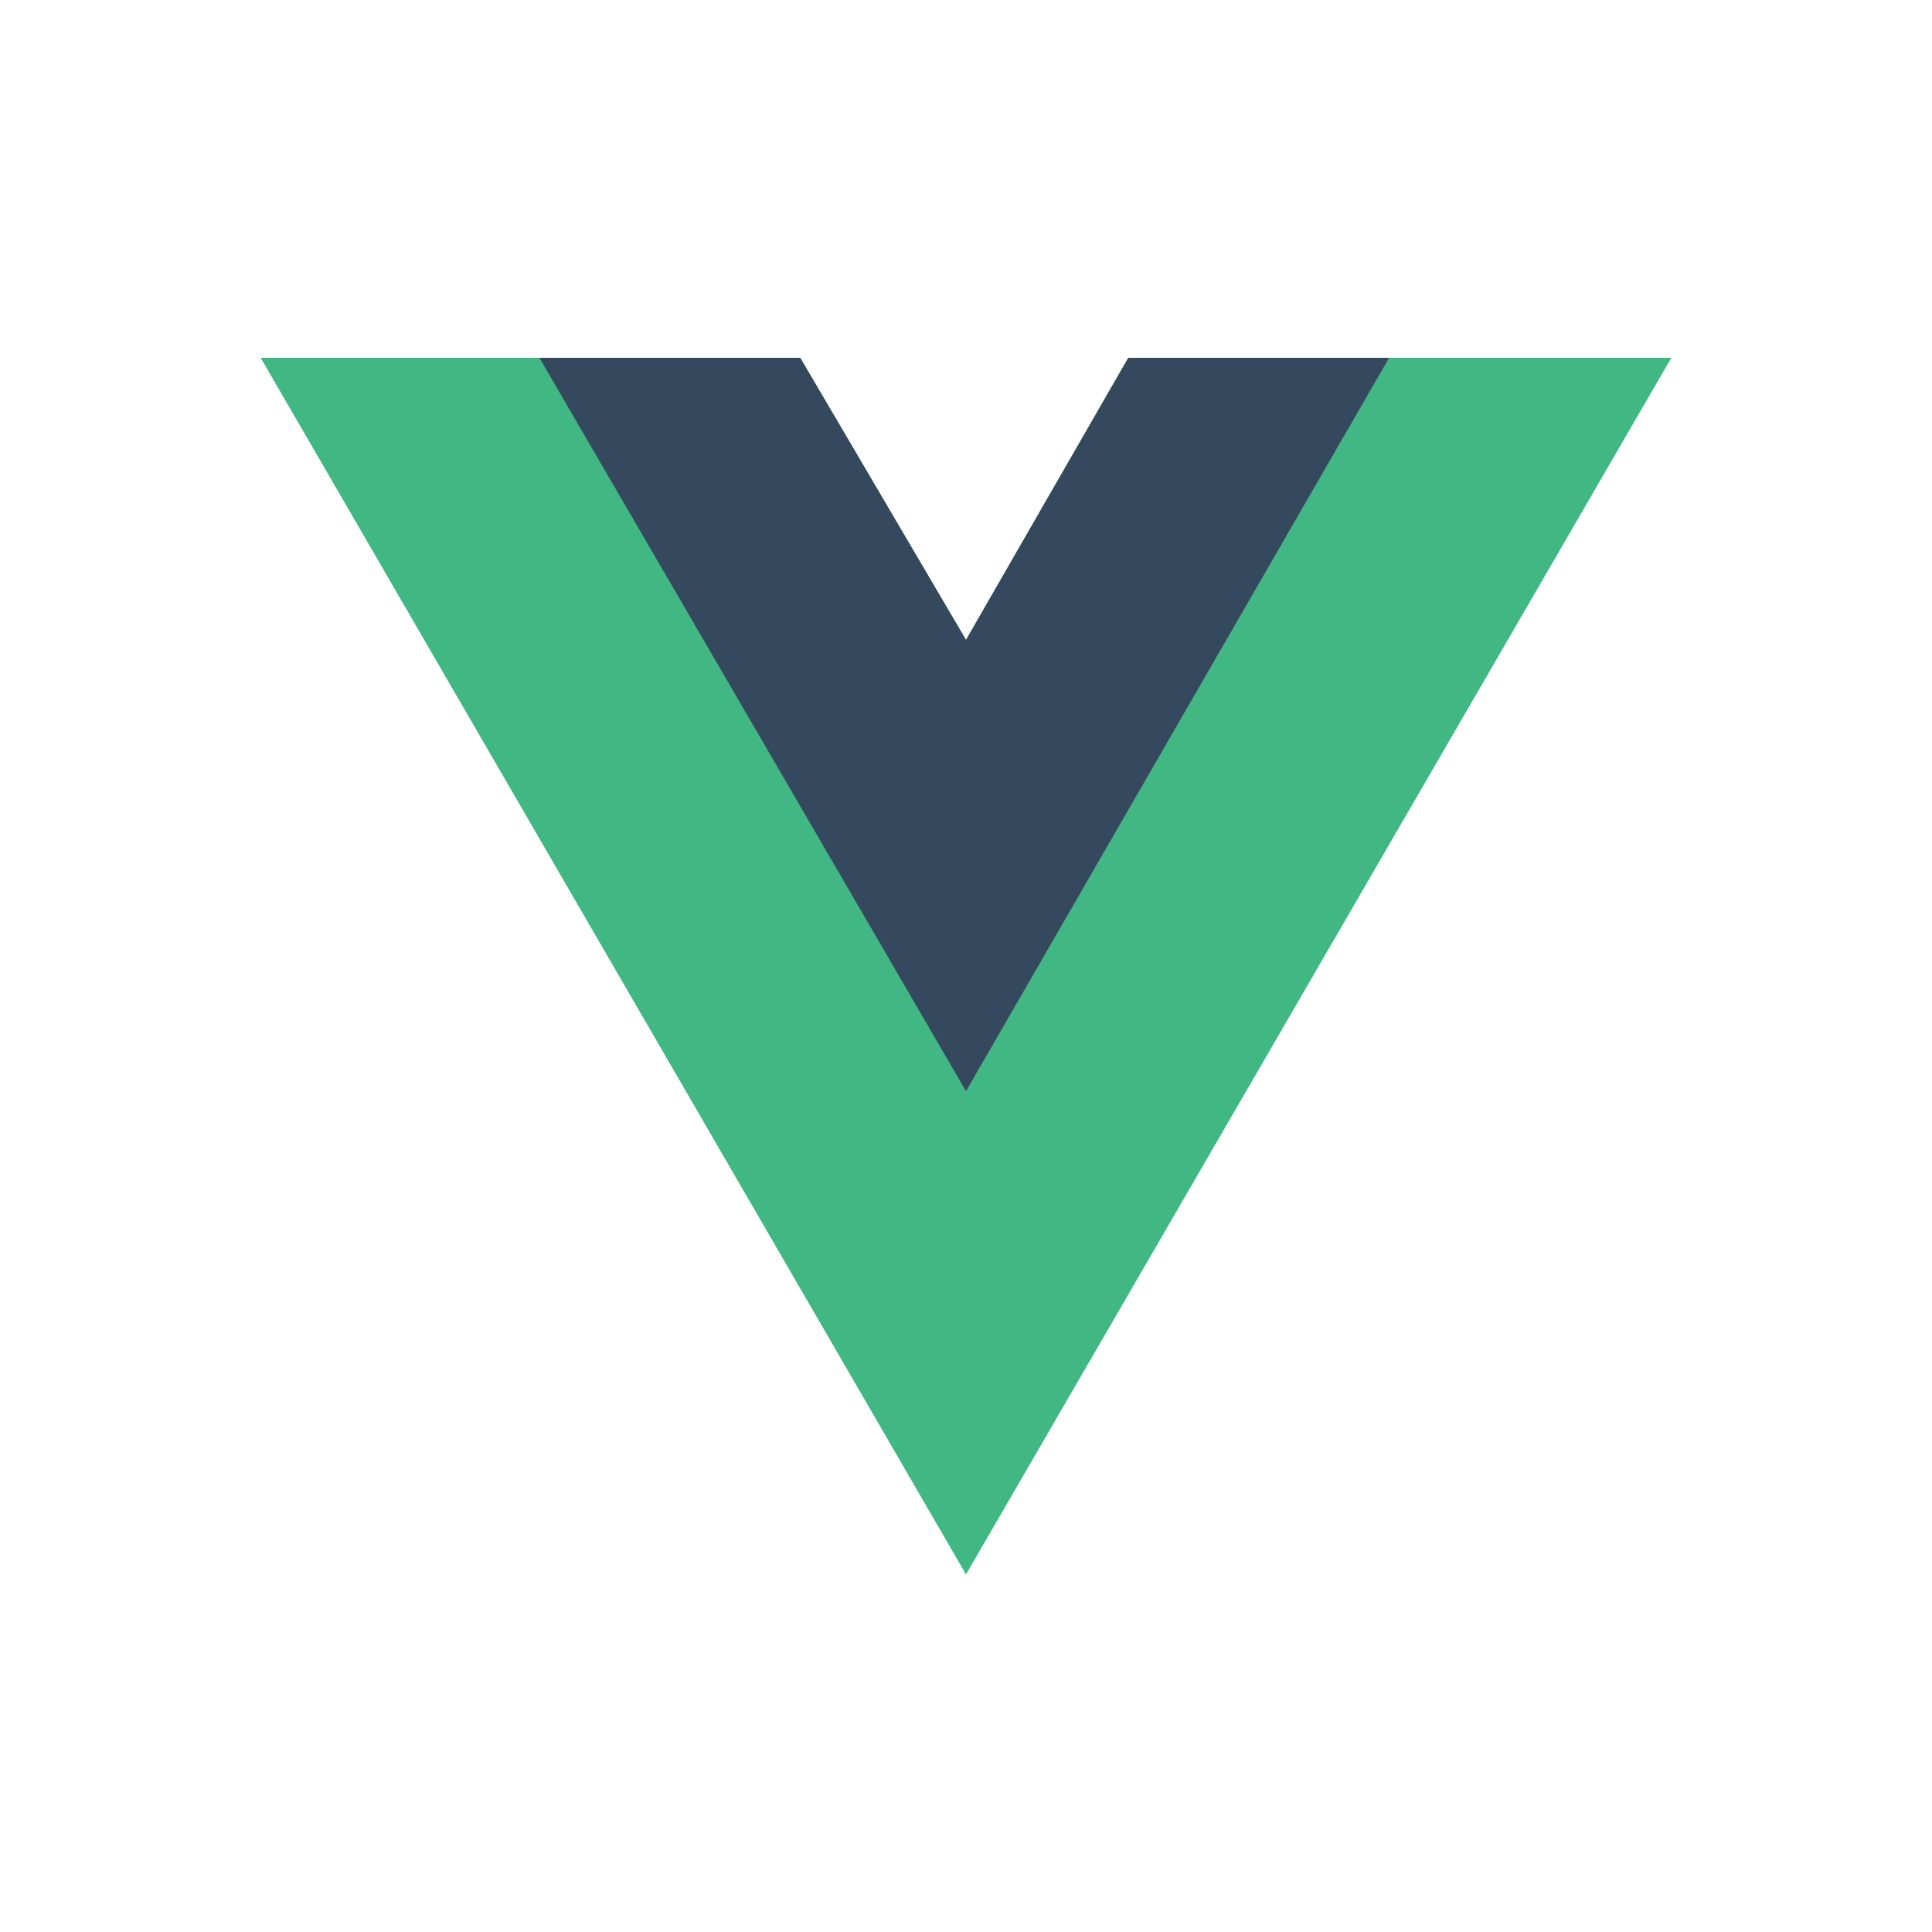
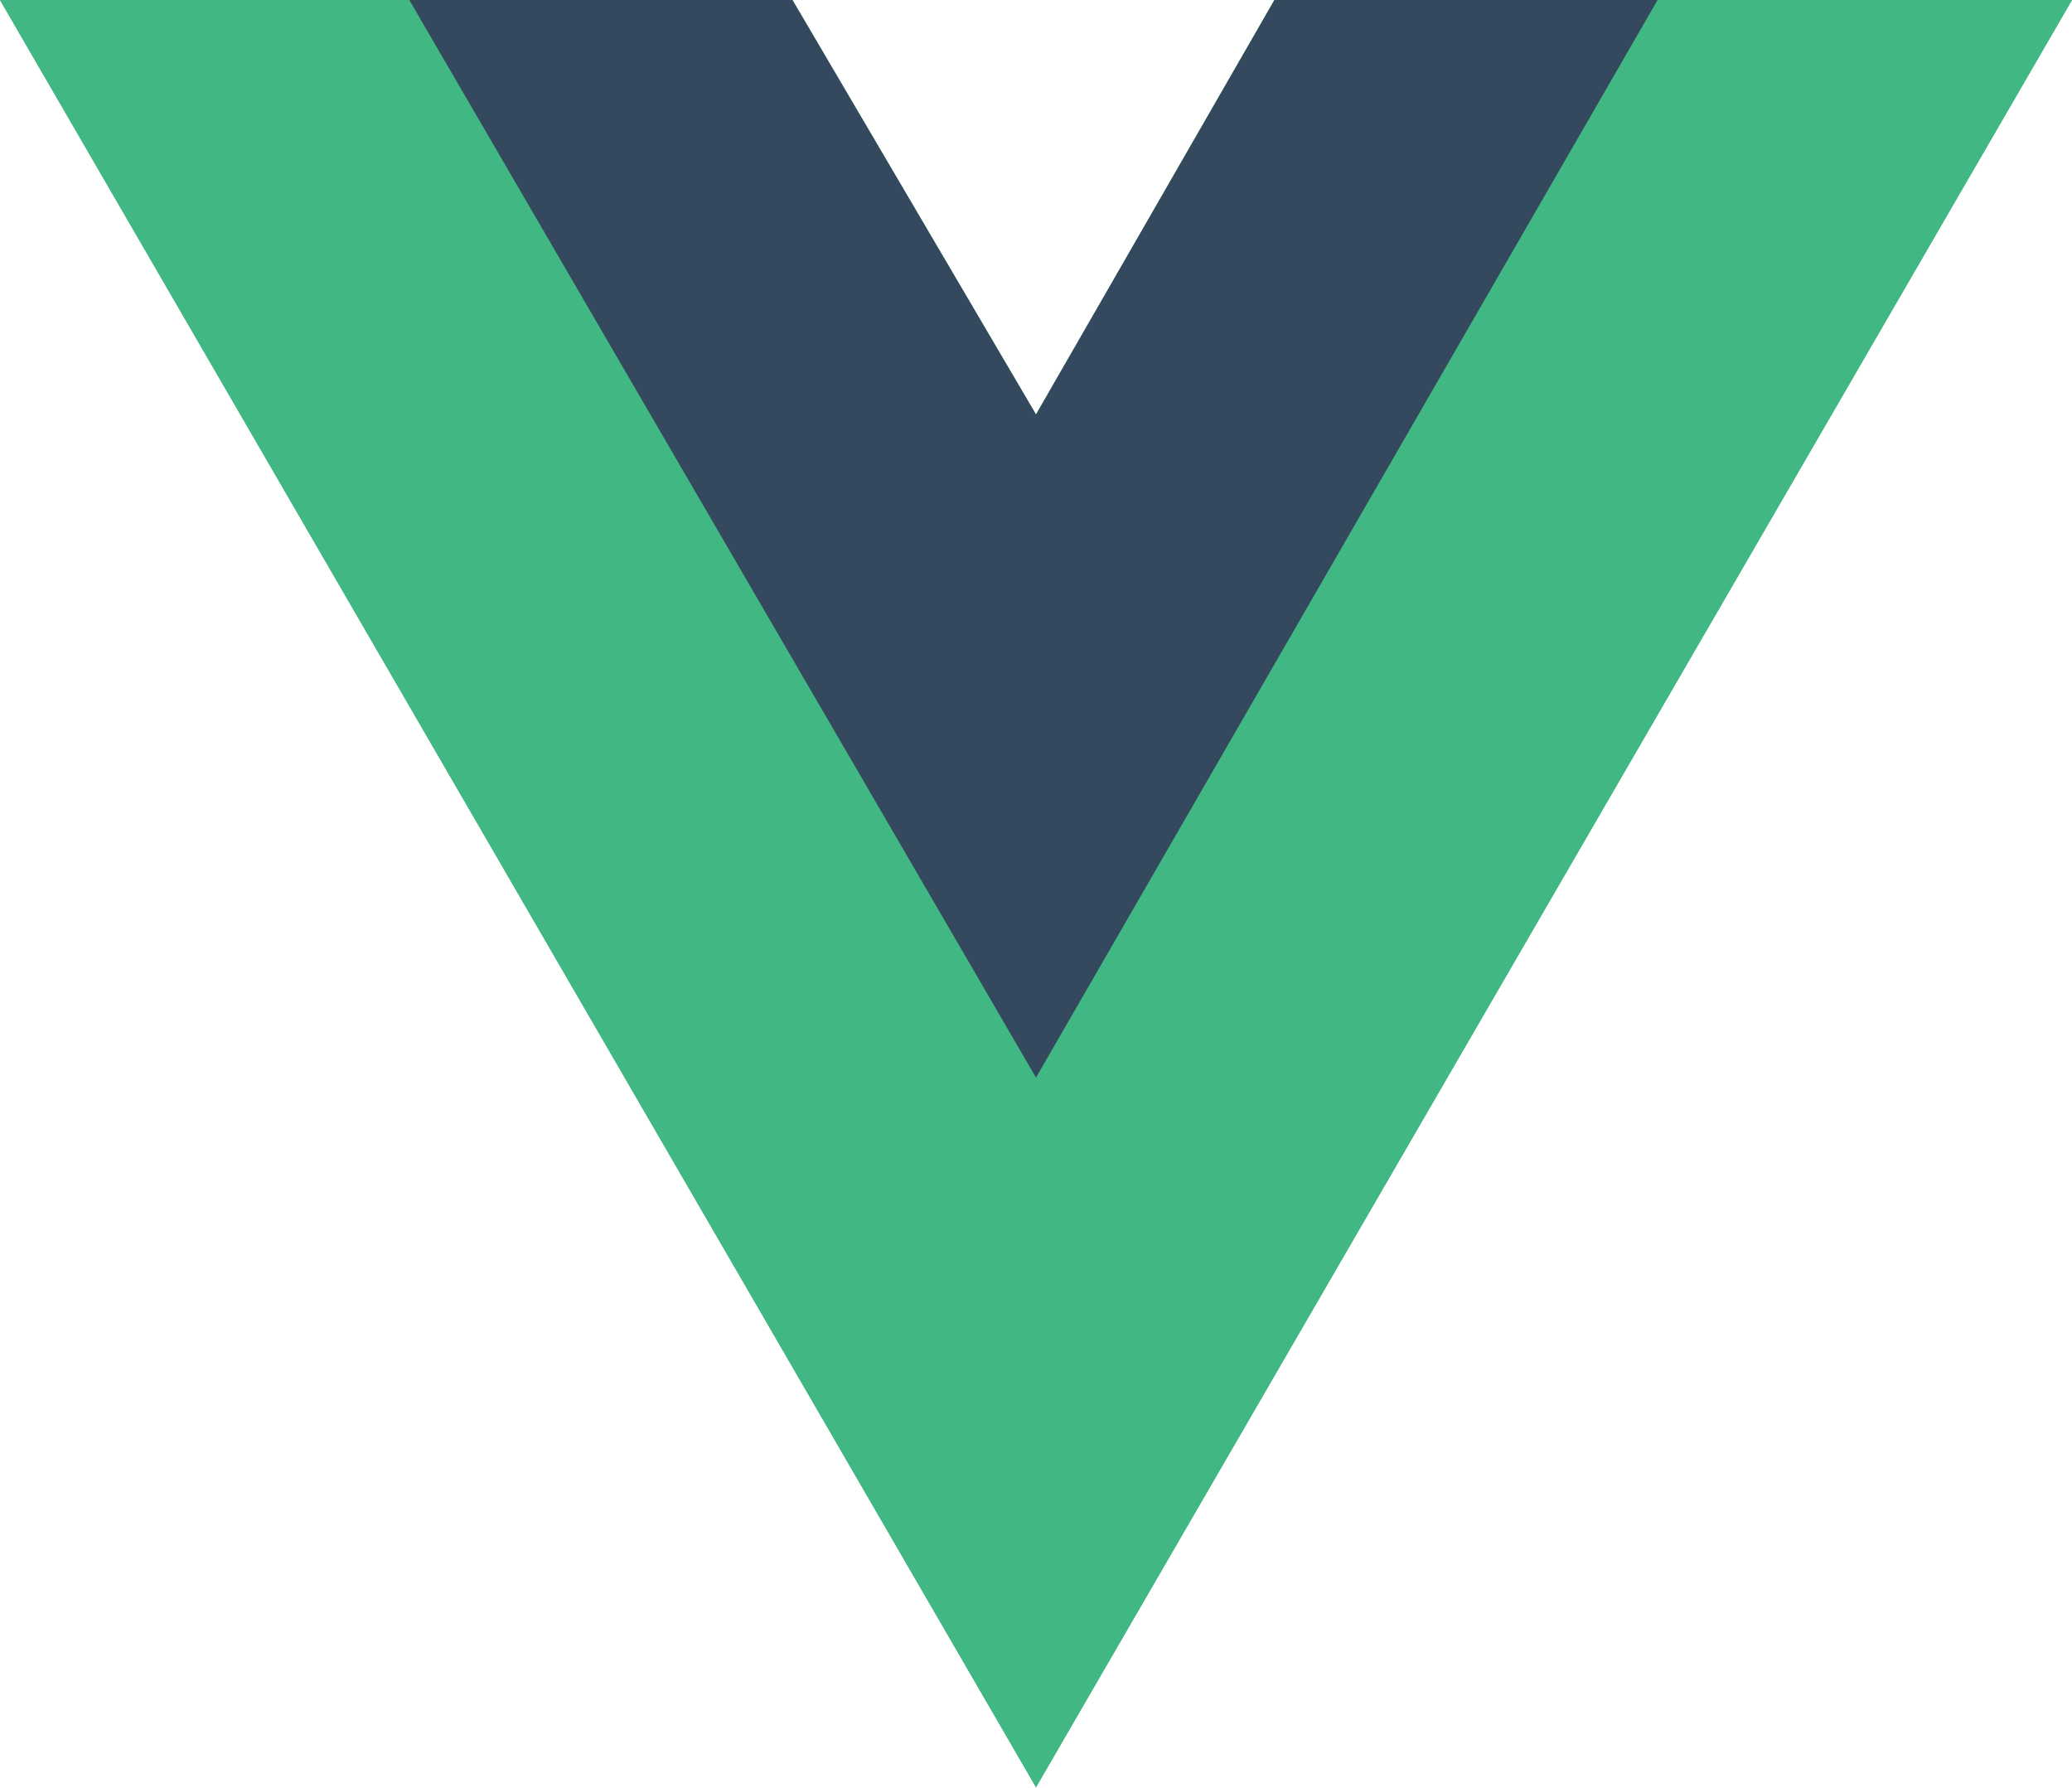
- <svg xmlns="http://www.w3.org/2000/svg" version="1.1" id="Layer_1" x="0px" y="0px" viewBox="0 0 500 500" style="enable-background:new 0 0 500 500;" xml:space="preserve">
-   <style type="text/css">
- 	.st0{fill:#41B883;}
- 	.st1{fill:#35495E;}
- </style>
-   <g id="XMLID_1_">
-     <polygon id="XMLID_2_" class="st0" points="359.5,92.6 432.5,92.6 250,407.4 67.5,92.6 139.6,92.6 207.1,92.6 250,165.6 292,92.6     " />
-     <polygon id="XMLID_3_" class="st0" points="67.5,92.6 250,407.4 432.5,92.6 359.5,92.6 250,281.5 139.6,92.6  " />
-     <polygon id="XMLID_4_" class="st1" points="139.6,92.6 250,282.4 359.5,92.6 292,92.6 250,165.6 207.1,92.6  " />
+ <svg xmlns="http://www.w3.org/2000/svg" id="vue" viewBox="0 0 365 314.8">
+   <g id="_Group_" data-name="&lt;Group&gt;">
+     <polygon id="_Path_" data-name="&lt;Path&gt;" points="292 0 365 0 182.5 314.8 0 0 72.1 0 139.6 0 182.5 73 224.5 0 292 0" fill="#41b883" />
+     <polygon id="_Path_2" data-name="&lt;Path&gt;" points="0 0 182.5 314.8 365 0 292 0 182.5 188.9 72.1 0 0 0" fill="#41b883" />
+     <polygon id="_Path_3" data-name="&lt;Path&gt;" points="72.1 0 182.5 189.8 292 0 224.5 0 182.5 73 139.6 0 72.1 0" fill="#35495e" />
  </g>
</svg>
